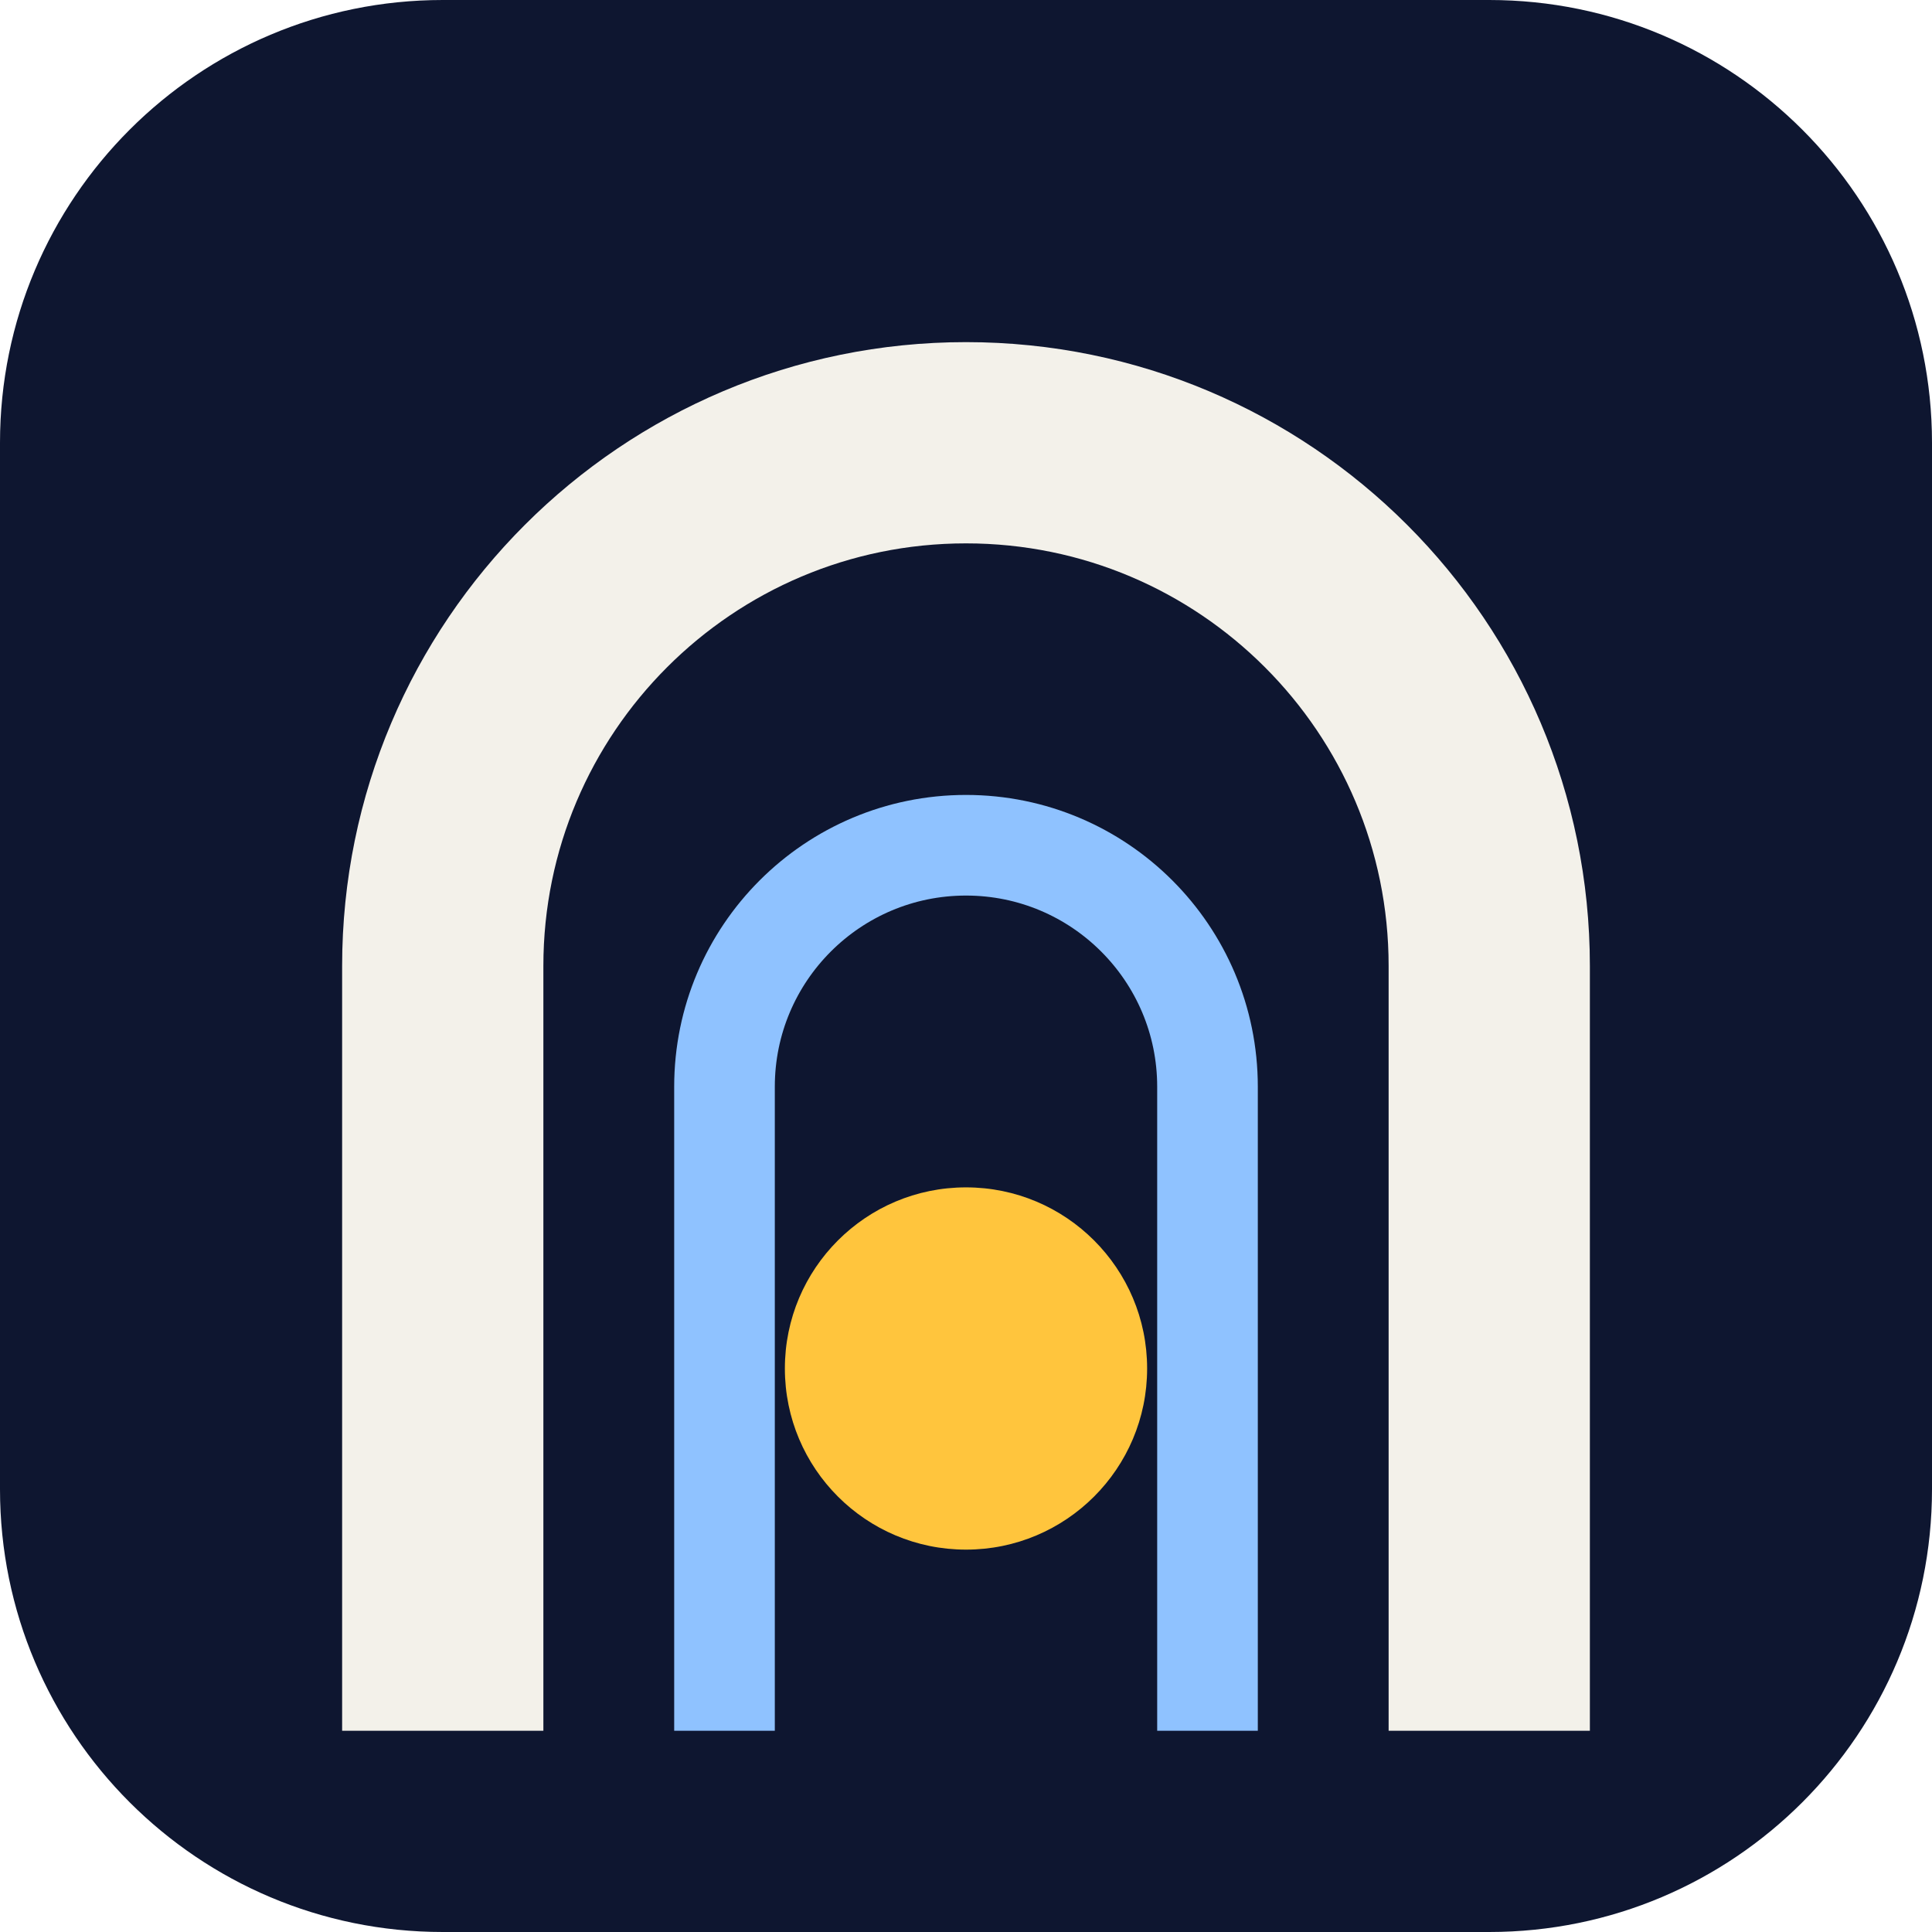
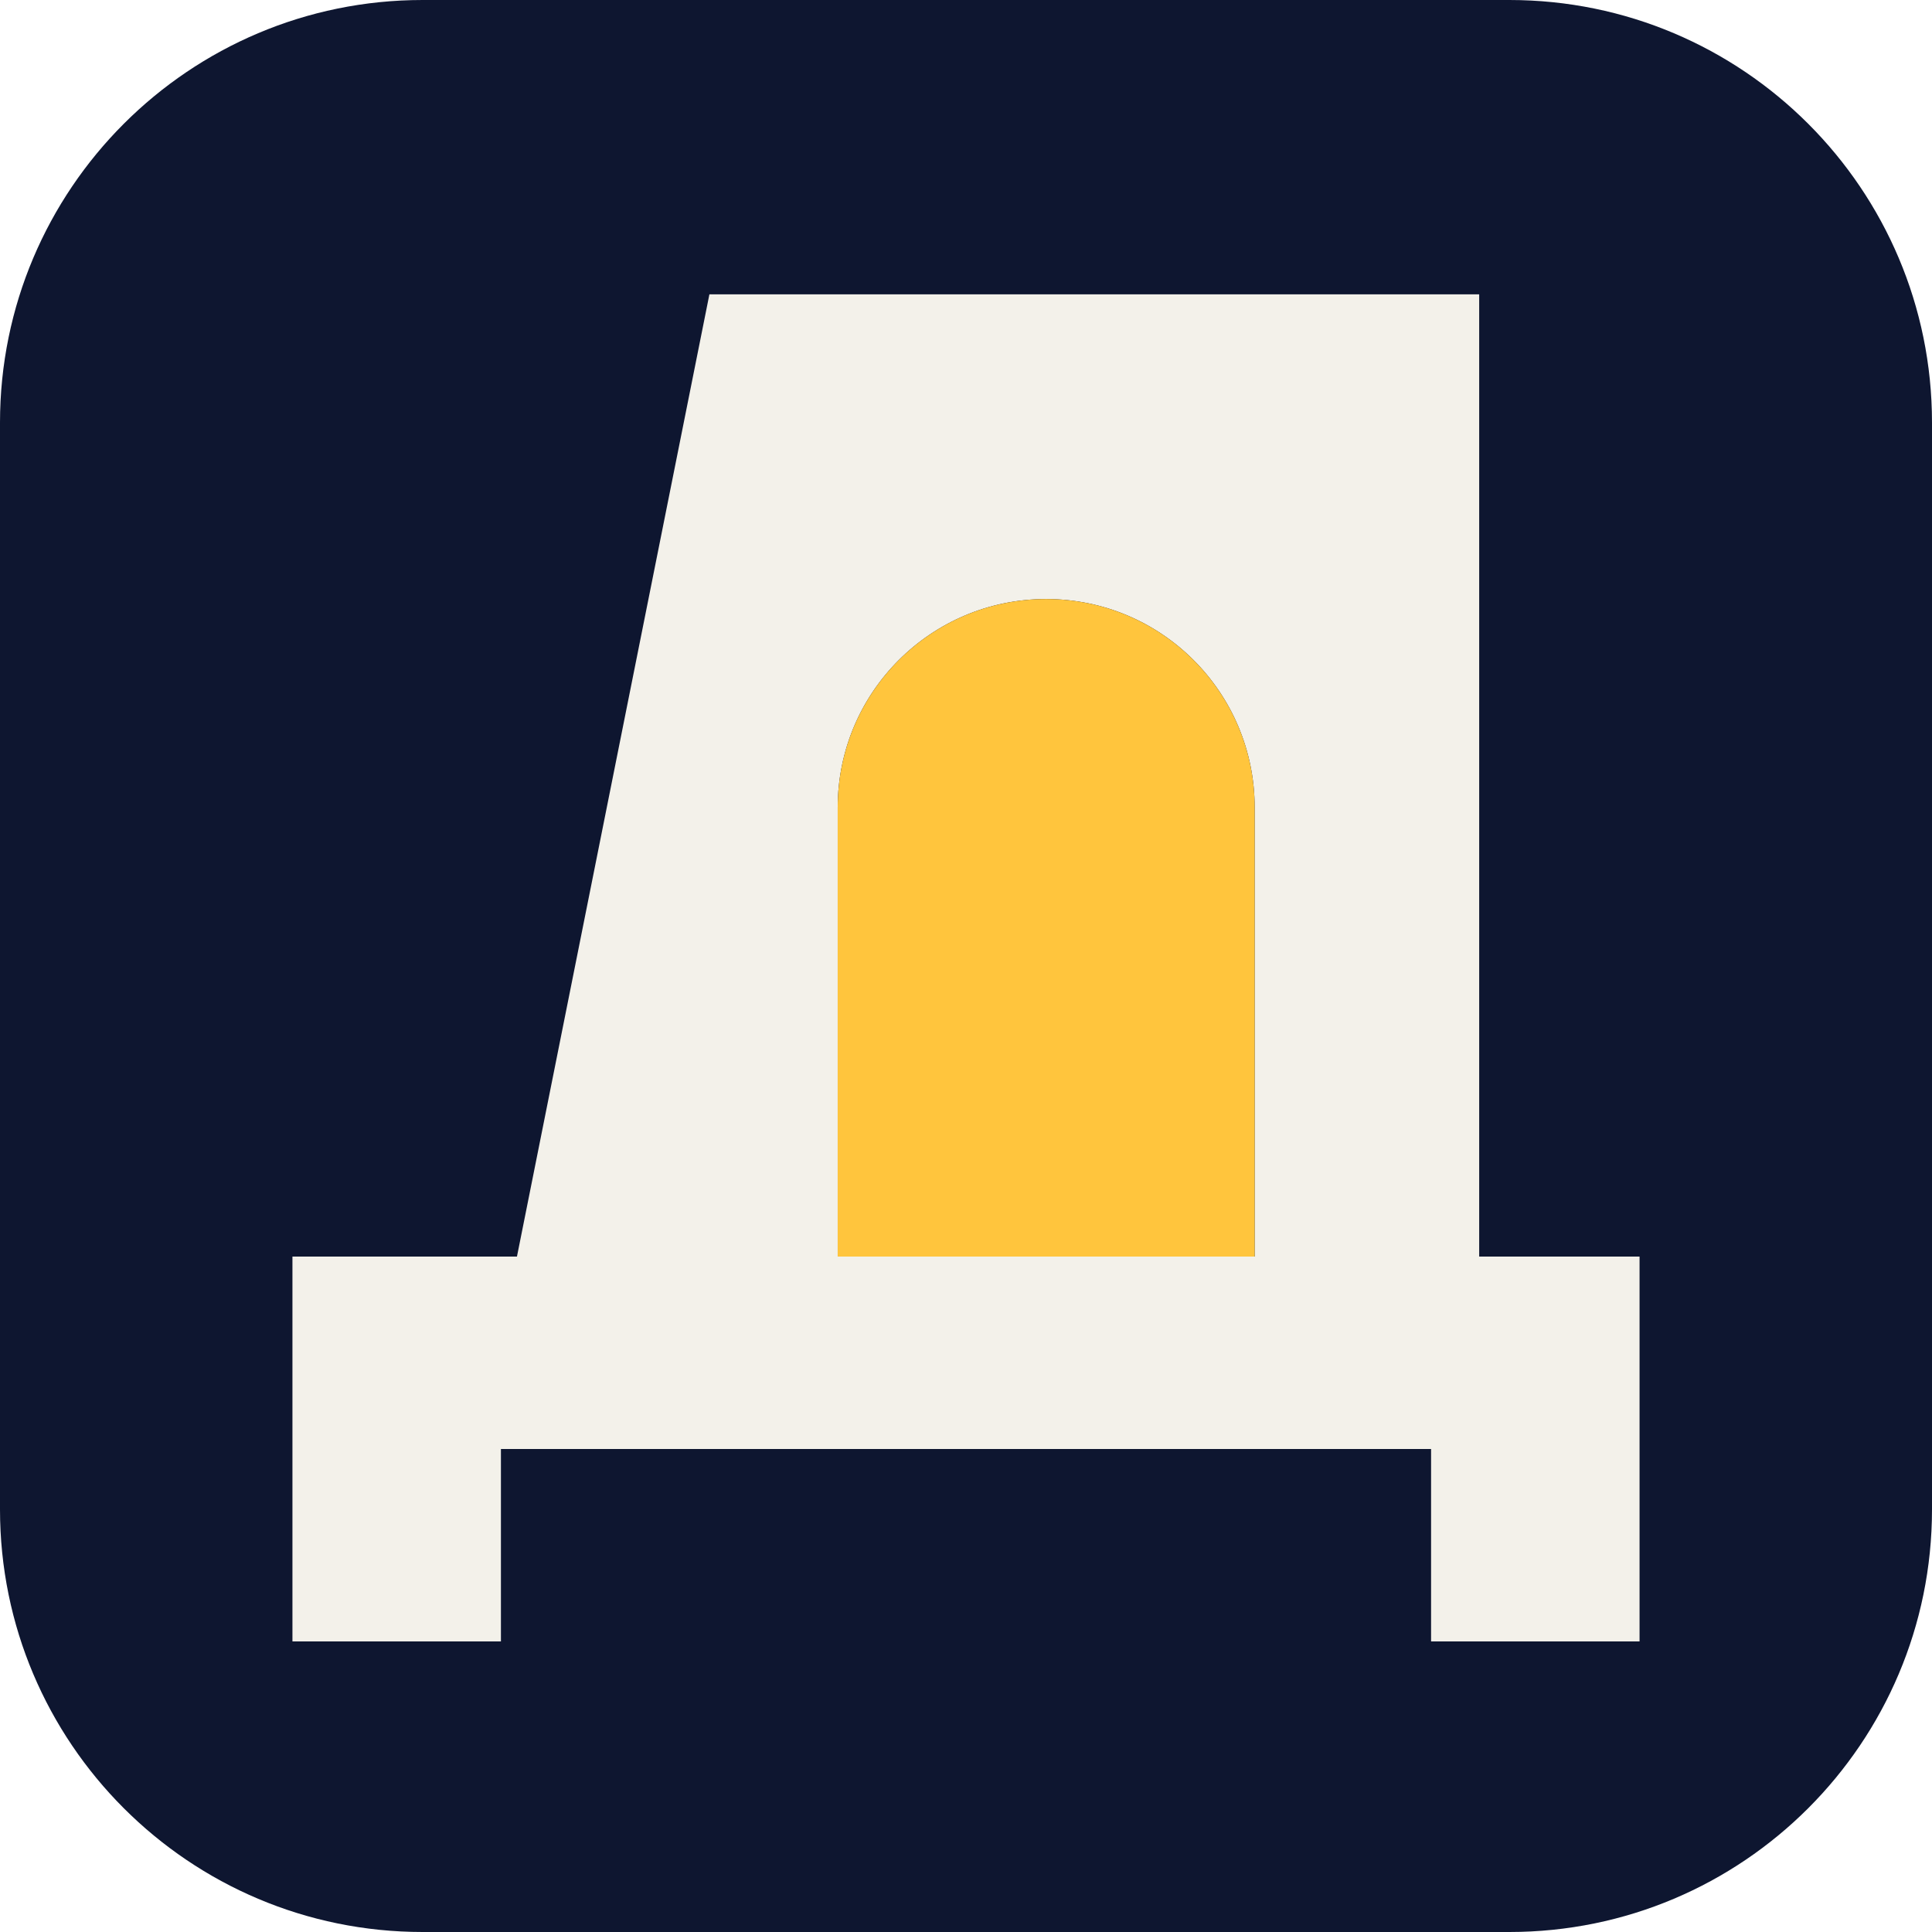
- <svg xmlns="http://www.w3.org/2000/svg" viewBox="0 0 48 48">
-   <rect width="48" height="48" rx="11" fill="#0E1630" />
-   <path d="M11 43V24a13 13 0 0 1 26 0v19" fill="none" stroke="#F3F1EA" stroke-width="5" />
-   <path d="M18 43V27a6 6 0 0 1 12 0v16" fill="none" stroke="#8FC2FF" stroke-width="2.5" />
-   <circle cx="24" cy="34" r="4.5" fill="#FFC53D" />
+ <svg xmlns="http://www.w3.org/2000/svg" viewBox="0 0 64 64" role="img">
+   <rect width="64" height="64" rx="14" fill="#0E1630" />
+   <g transform="translate(6.5 5.5) scale(1.0625)">
+     <path fill="#F3F1EA" fill-rule="evenodd" d="M16 4H40V34H45V46H38.5V40H9.5V46H3V34H10ZM20 34V20a6.5 6.5 0 0 1 13 0V34Z" />
+     <path d="M20 34V20a6.5 6.5 0 0 1 13 0V34Z" fill="#FFC53D" />
+   </g>
</svg>
